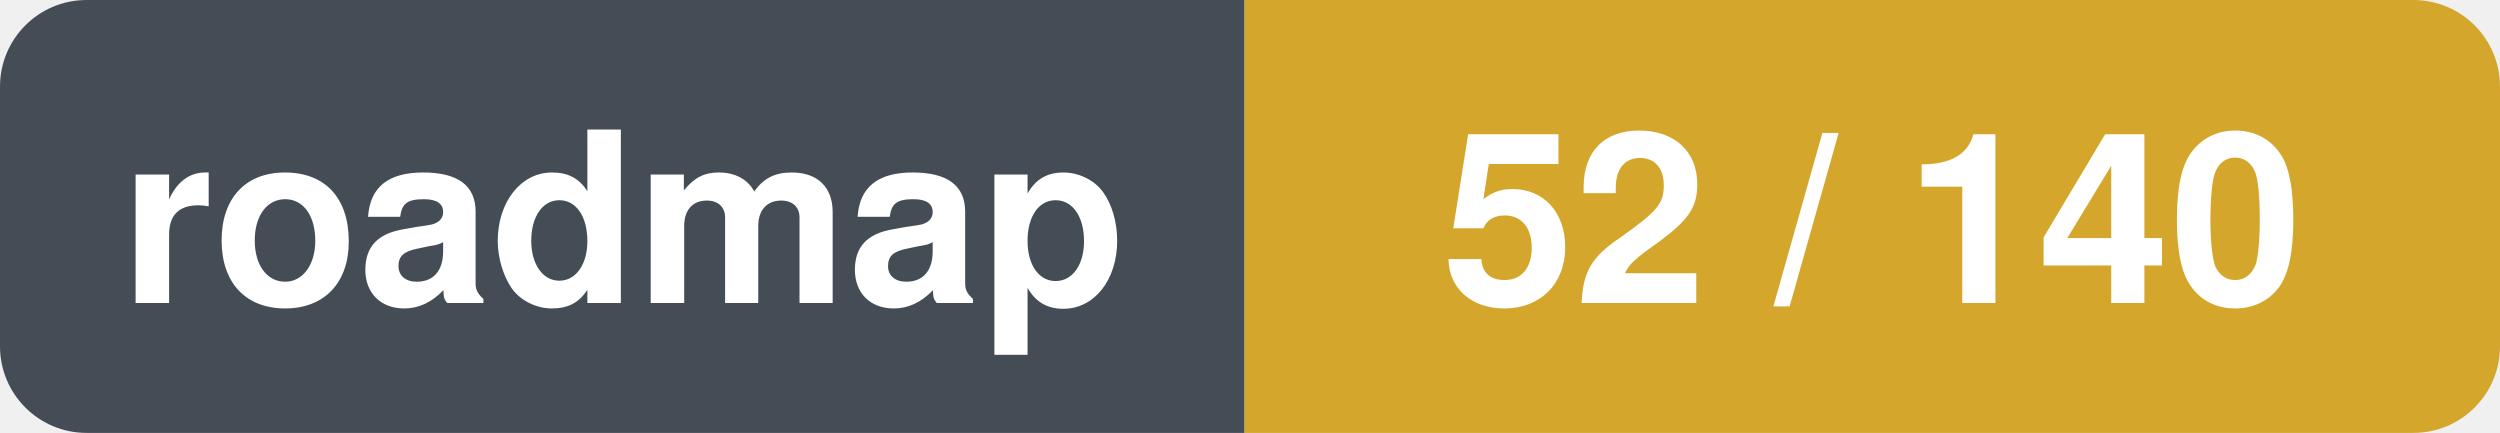
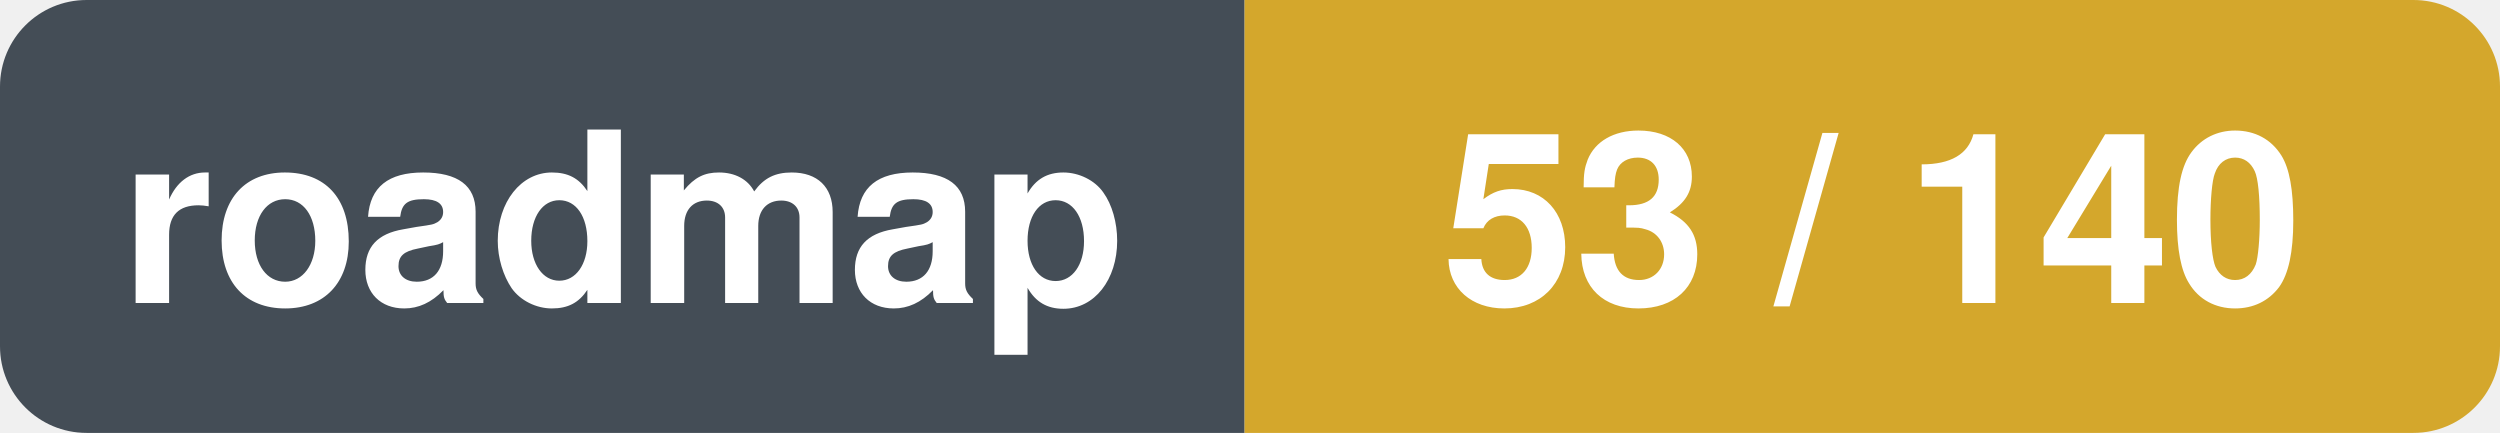
- <svg xmlns="http://www.w3.org/2000/svg" width="115.5" height="20" viewBox="0 0 115.5 20" role="img" aria-label="roadmap: 52 / 140">
+ <svg xmlns="http://www.w3.org/2000/svg" width="115.5" height="20" viewBox="0 0 115.5 20" role="img" aria-label="roadmap: 53 / 140">
  <clipPath id="r">
    <rect width="115.5" height="20" rx="4" />
  </clipPath>
  <g clip-path="url(#r)">
    <rect x="0.0" y="0.0" width="57.5" height="20.0" fill="#444d56" />
    <rect x="57.5" y="0.0" width="58.0" height="20.0" fill="#d4a72c" />
  </g>
  <text x="28.8" y="14.0" font-family="-apple-system,BlinkMacSystemFont,'Segoe UI',Helvetica,Arial,sans-serif" font-size="11" font-weight="600" fill="#ffffff" text-anchor="middle">roadmap</text>
-   <text x="86.5" y="14.0" font-family="-apple-system,BlinkMacSystemFont,'Segoe UI',Helvetica,Arial,sans-serif" font-size="11" font-weight="600" fill="#ffffff" text-anchor="middle">52 / 140</text>
+   <text x="86.5" y="14.0" font-family="-apple-system,BlinkMacSystemFont,'Segoe UI',Helvetica,Arial,sans-serif" font-size="11" font-weight="600" fill="#ffffff" text-anchor="middle">53 / 140</text>
</svg>
